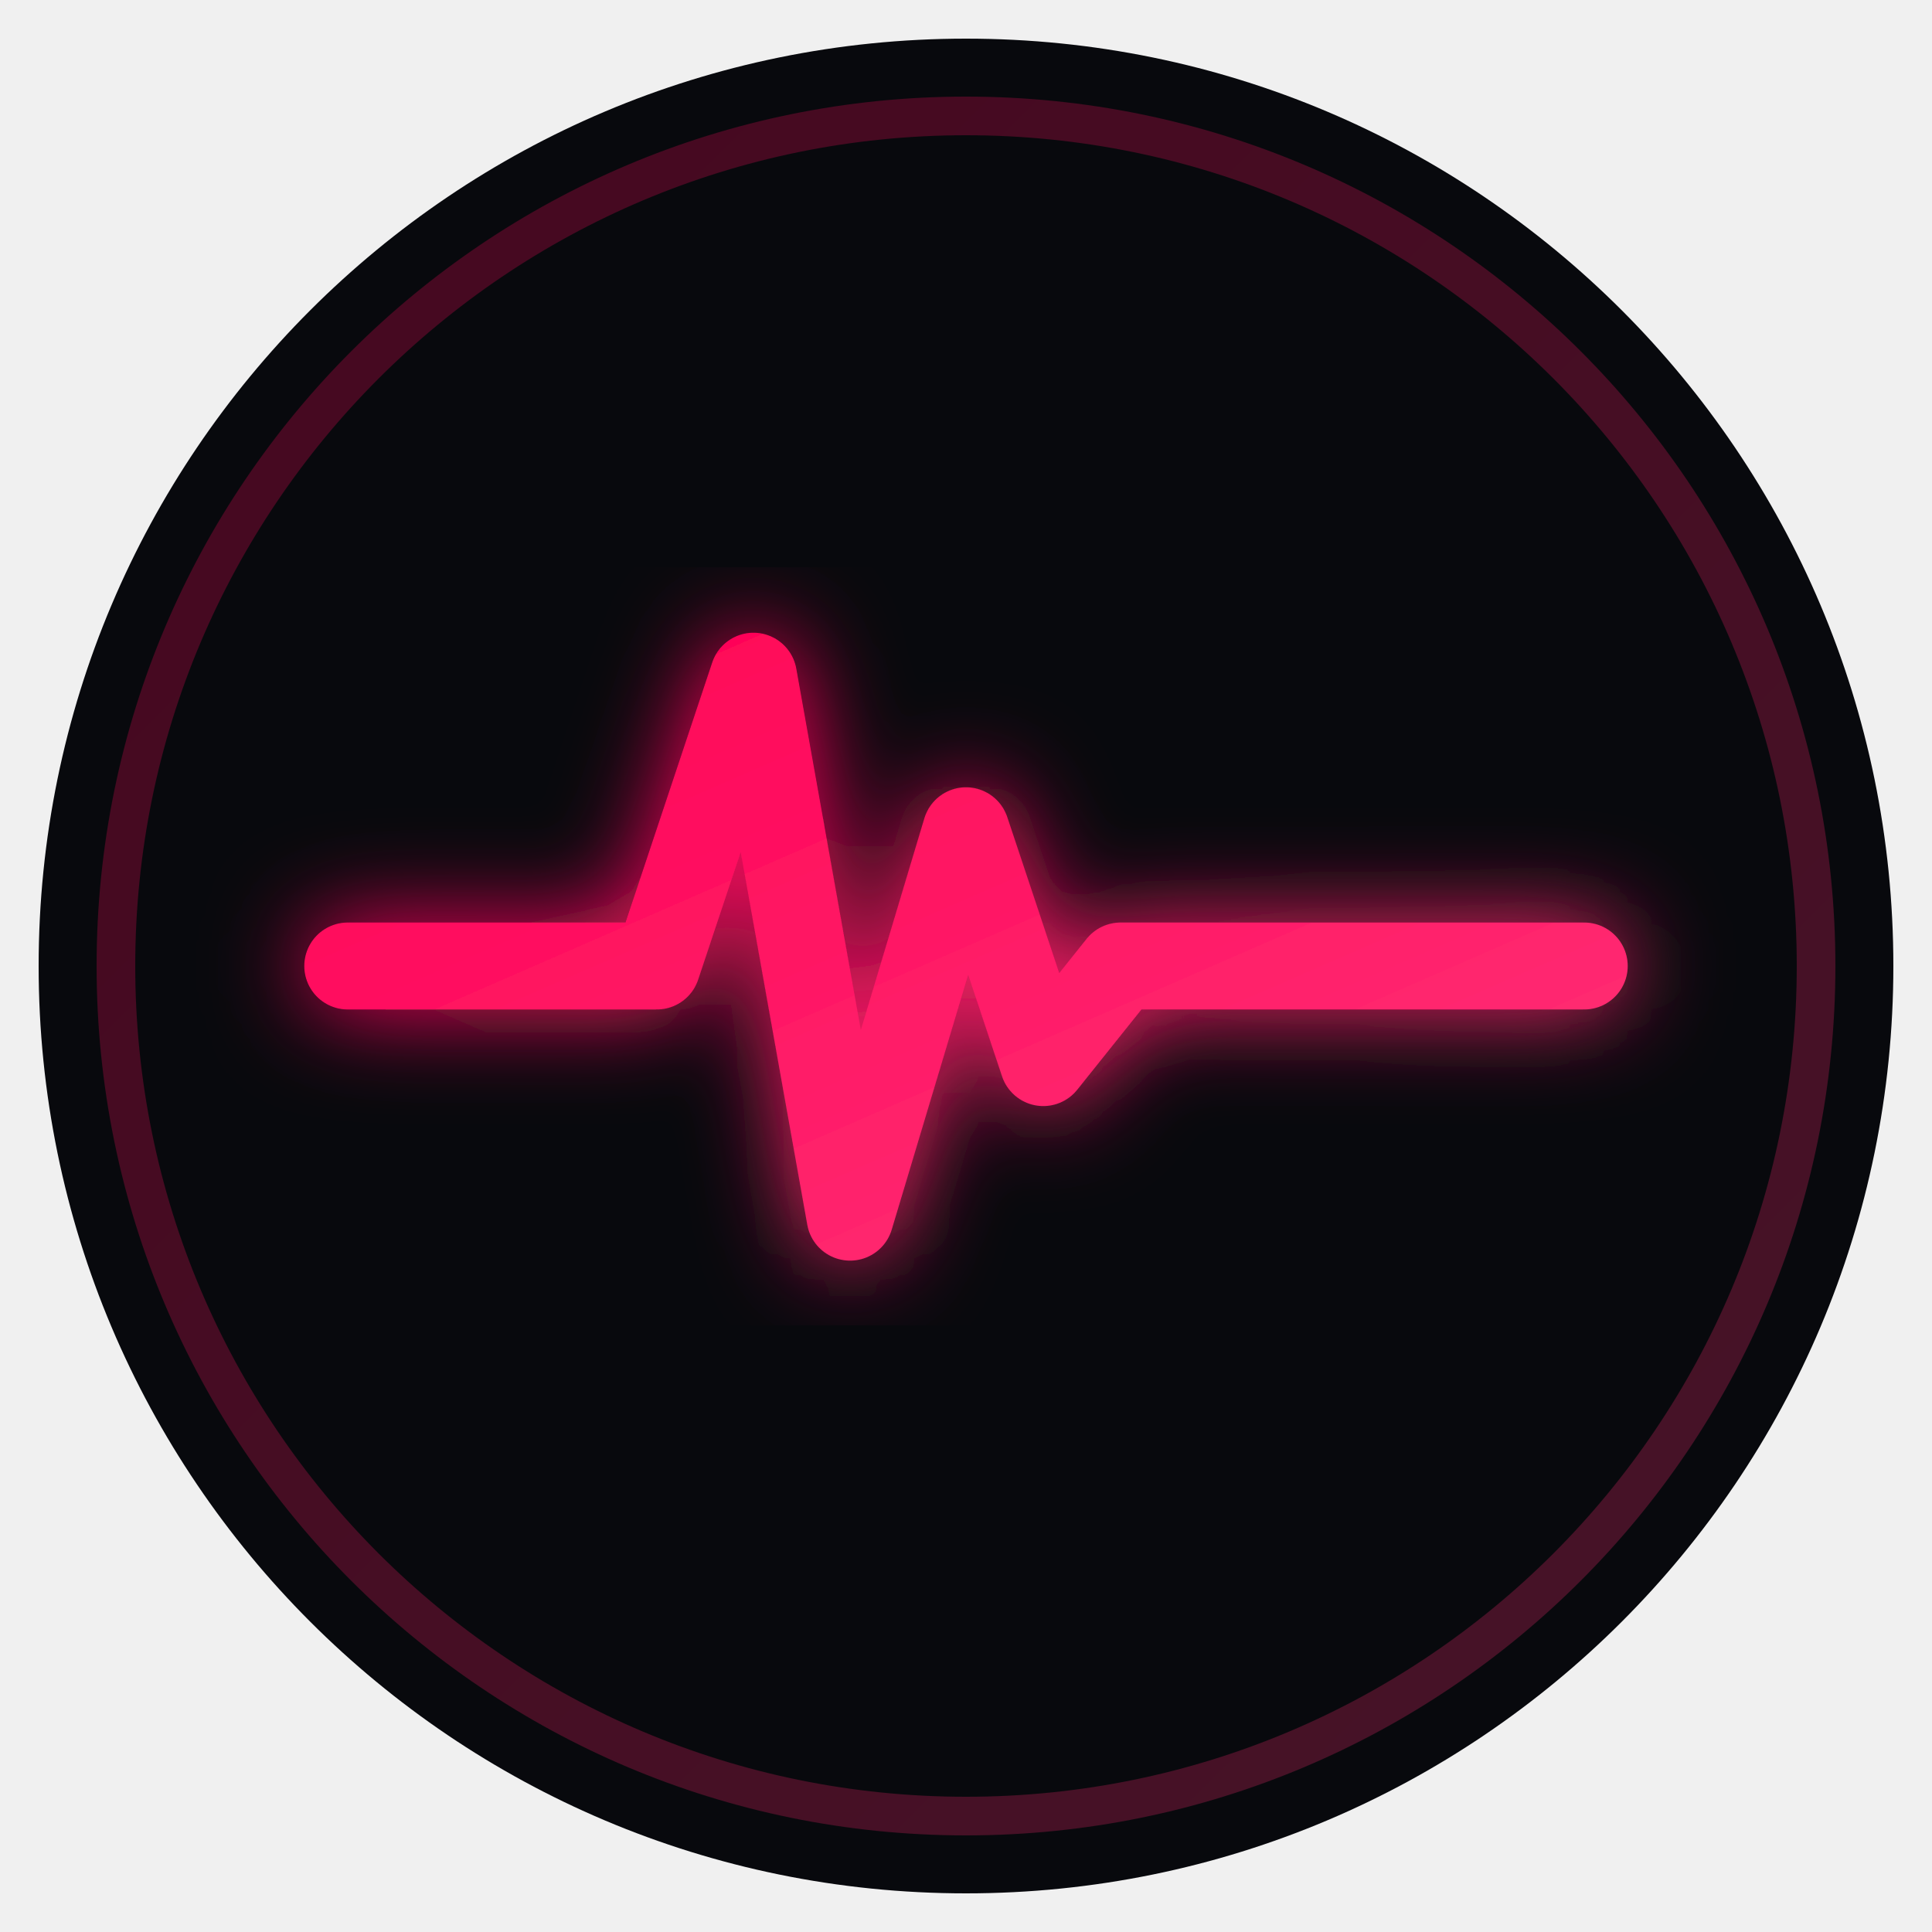
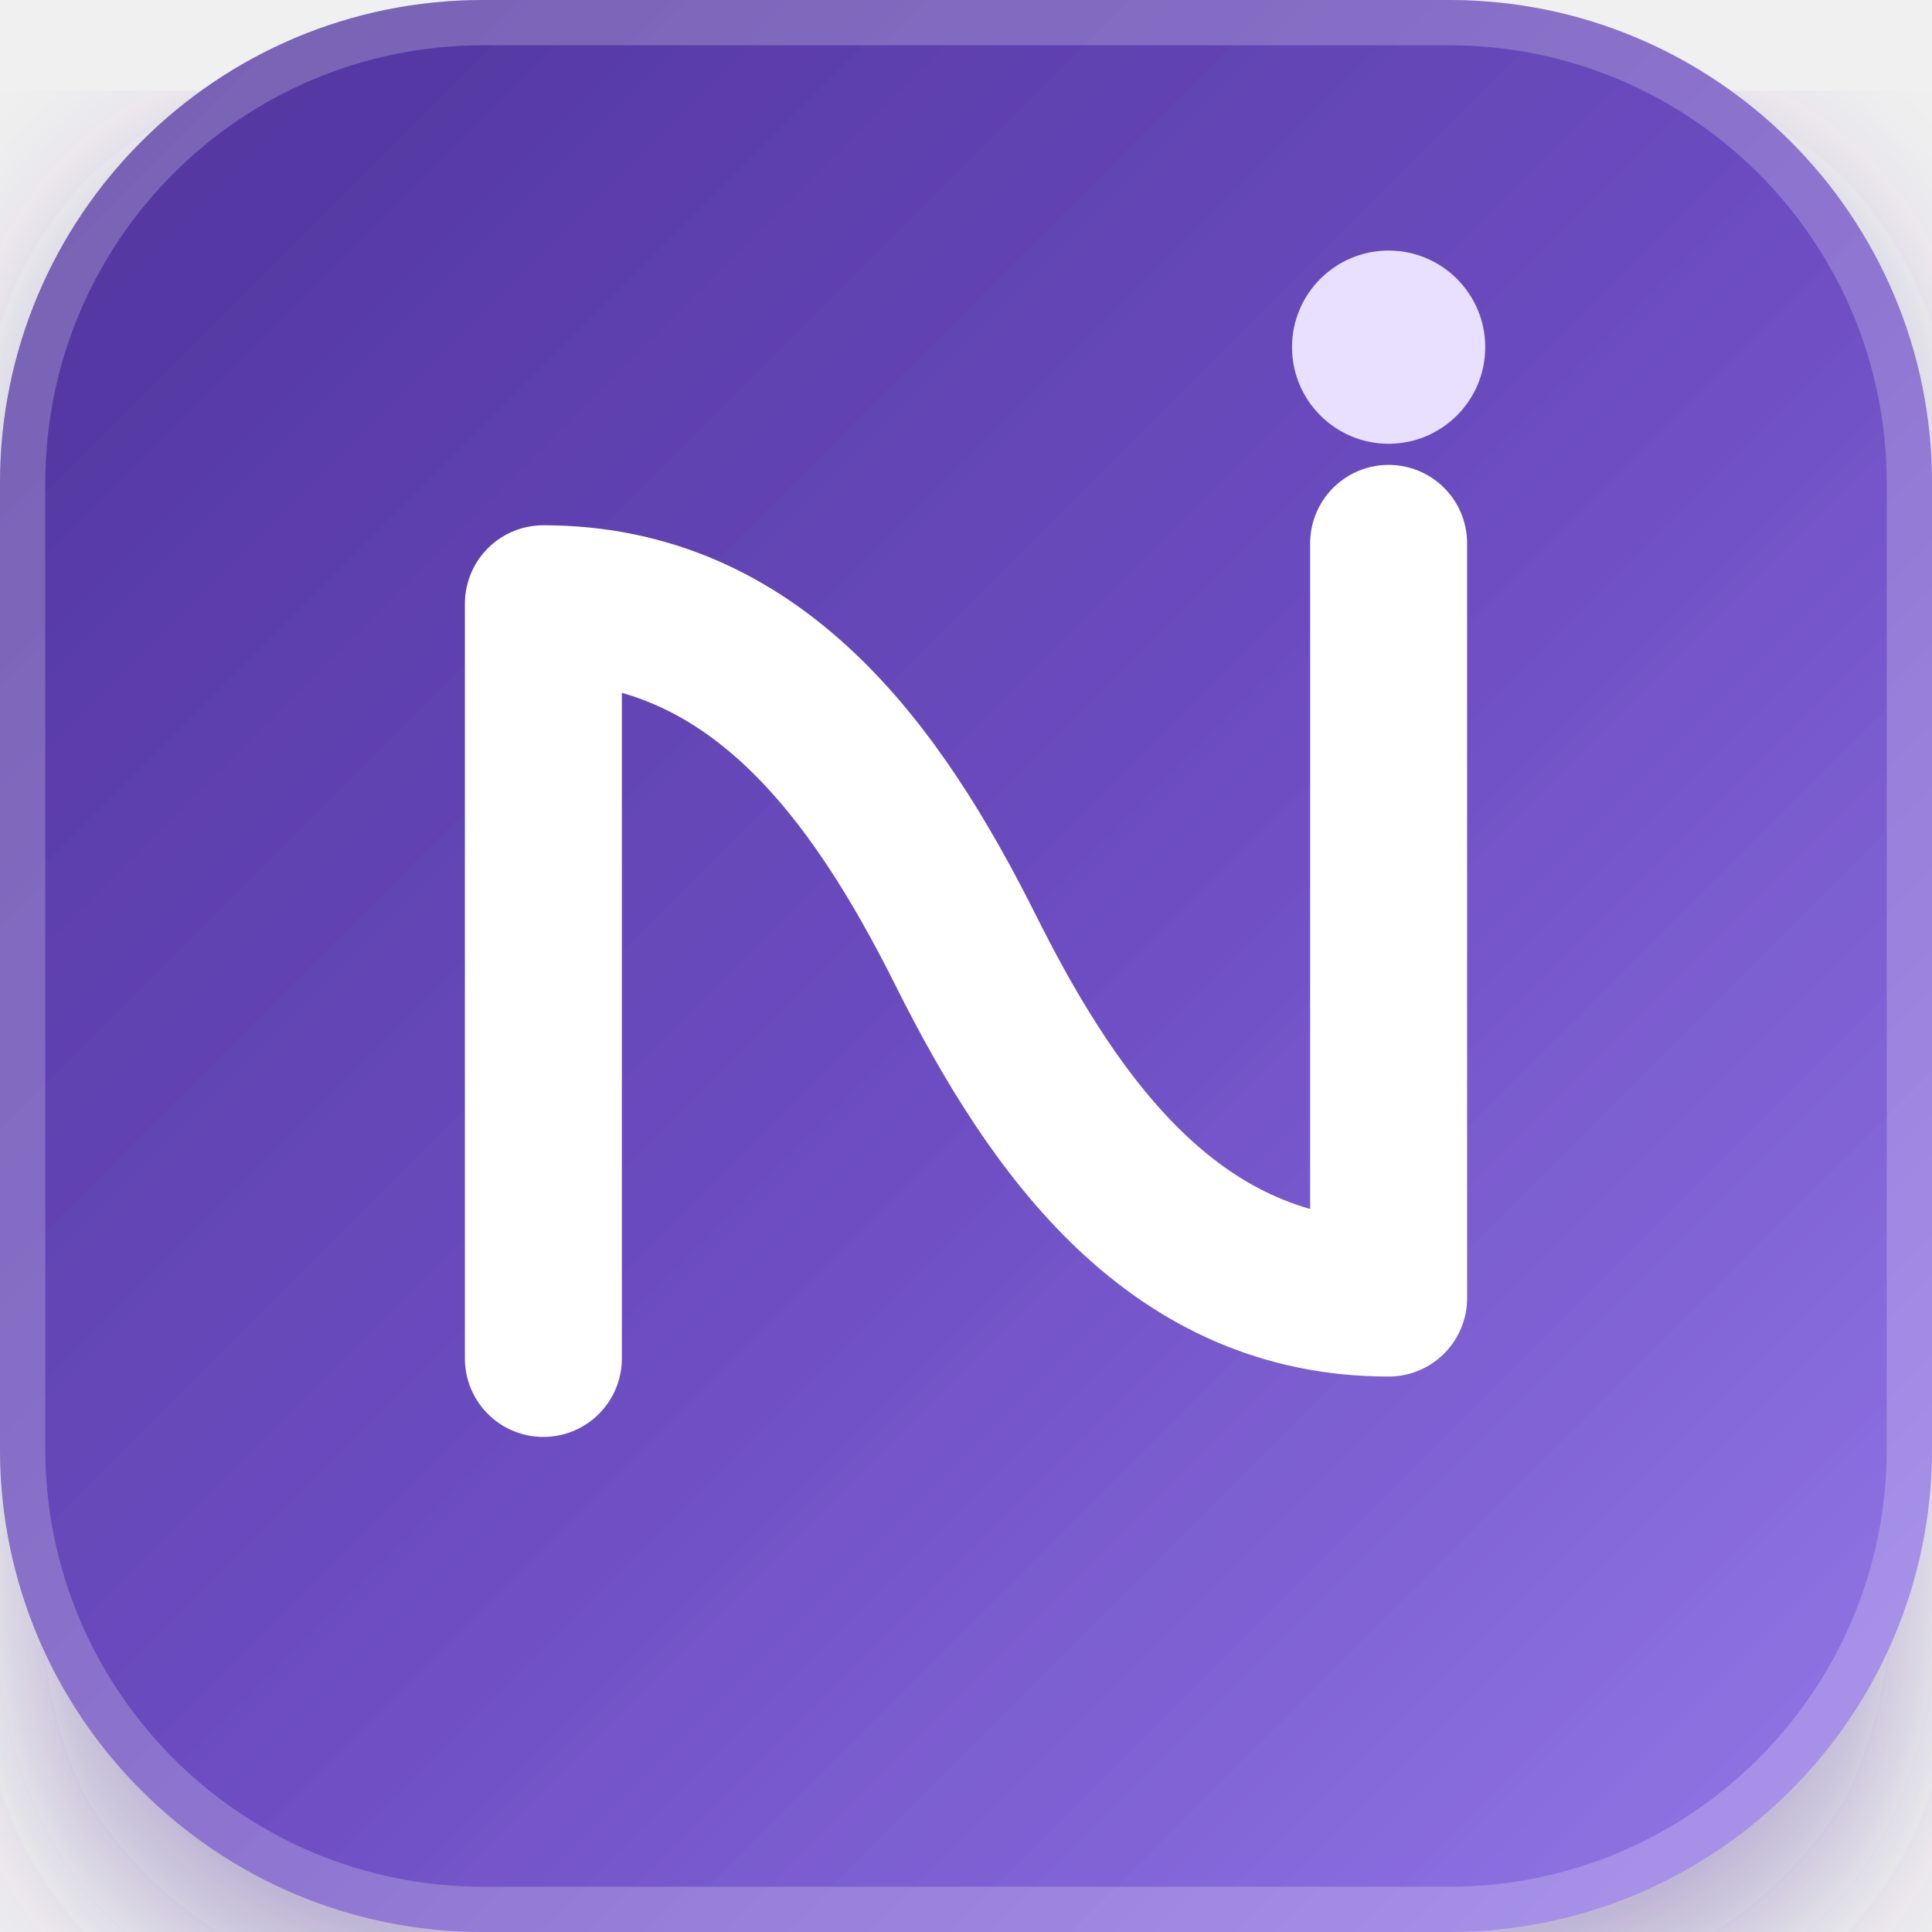
- <svg xmlns="http://www.w3.org/2000/svg" viewBox="0 0 100 100">
+ <svg xmlns="http://www.w3.org/2000/svg" viewBox="0 0 64 64" fill="none">
  <defs>
-     <linearGradient id="gradNNL" x1="0%" y1="0%" x2="100%" y2="100%">
-       <stop offset="0%" style="stop-color:#ff0055;stop-opacity:1" />
-       <stop offset="100%" style="stop-color:#ff3377;stop-opacity:1" />
+     <linearGradient id="nnlBadgeGrad" x1="0%" y1="0%" x2="100%" y2="100%">
+       <stop offset="0%" stop-color="#4E329A" />
+       <stop offset="55%" stop-color="#6F4FC4" />
+       <stop offset="100%" stop-color="#957AE9" />
    </linearGradient>
-     <filter id="glow" x="-20%" y="-20%" width="140%" height="140%">
-       <feGaussianBlur stdDeviation="2.5" result="blur" />
-       <feComposite in="SourceGraphic" in2="blur" operator="over" />
+     <filter id="softGlow" x="-15%" y="-15%" width="130%" height="130%">
+       <feDropShadow dx="0" dy="3" stdDeviation="3" flood-color="#4E329A" flood-opacity="0.38" />
    </filter>
  </defs>
-   <circle cx="50" cy="50" r="48" fill="#08090d" />
-   <circle cx="50" cy="50" r="44" fill="none" stroke="url(#gradNNL)" stroke-width="2" opacity="0.25" />
-   <path d="M 18 50 L 34 50 L 39 35 L 44 63 L 50 43 L 54 55 L 58 50 L 82 50" fill="none" stroke="url(#gradNNL)" stroke-width="4.5" stroke-linecap="round" stroke-linejoin="round" filter="url(#glow)" />
+   <rect width="64" height="64" rx="16" fill="url(#nnlBadgeGrad)" filter="url(#softGlow)" />
+   <rect x="0.75" y="0.75" width="62.5" height="62.5" rx="15.25" stroke="#FFFFFF" stroke-opacity="0.22" stroke-width="1.5" />
+   <path d="M18 45V20c7 0 11 5.5 14 11.5C35 37.5 39 43 46 43V18" stroke="#FFFFFF" stroke-width="5.2" stroke-linecap="round" stroke-linejoin="round" />
+   <circle cx="46" cy="11.5" r="3.2" fill="#E9DFFF" />
</svg>
